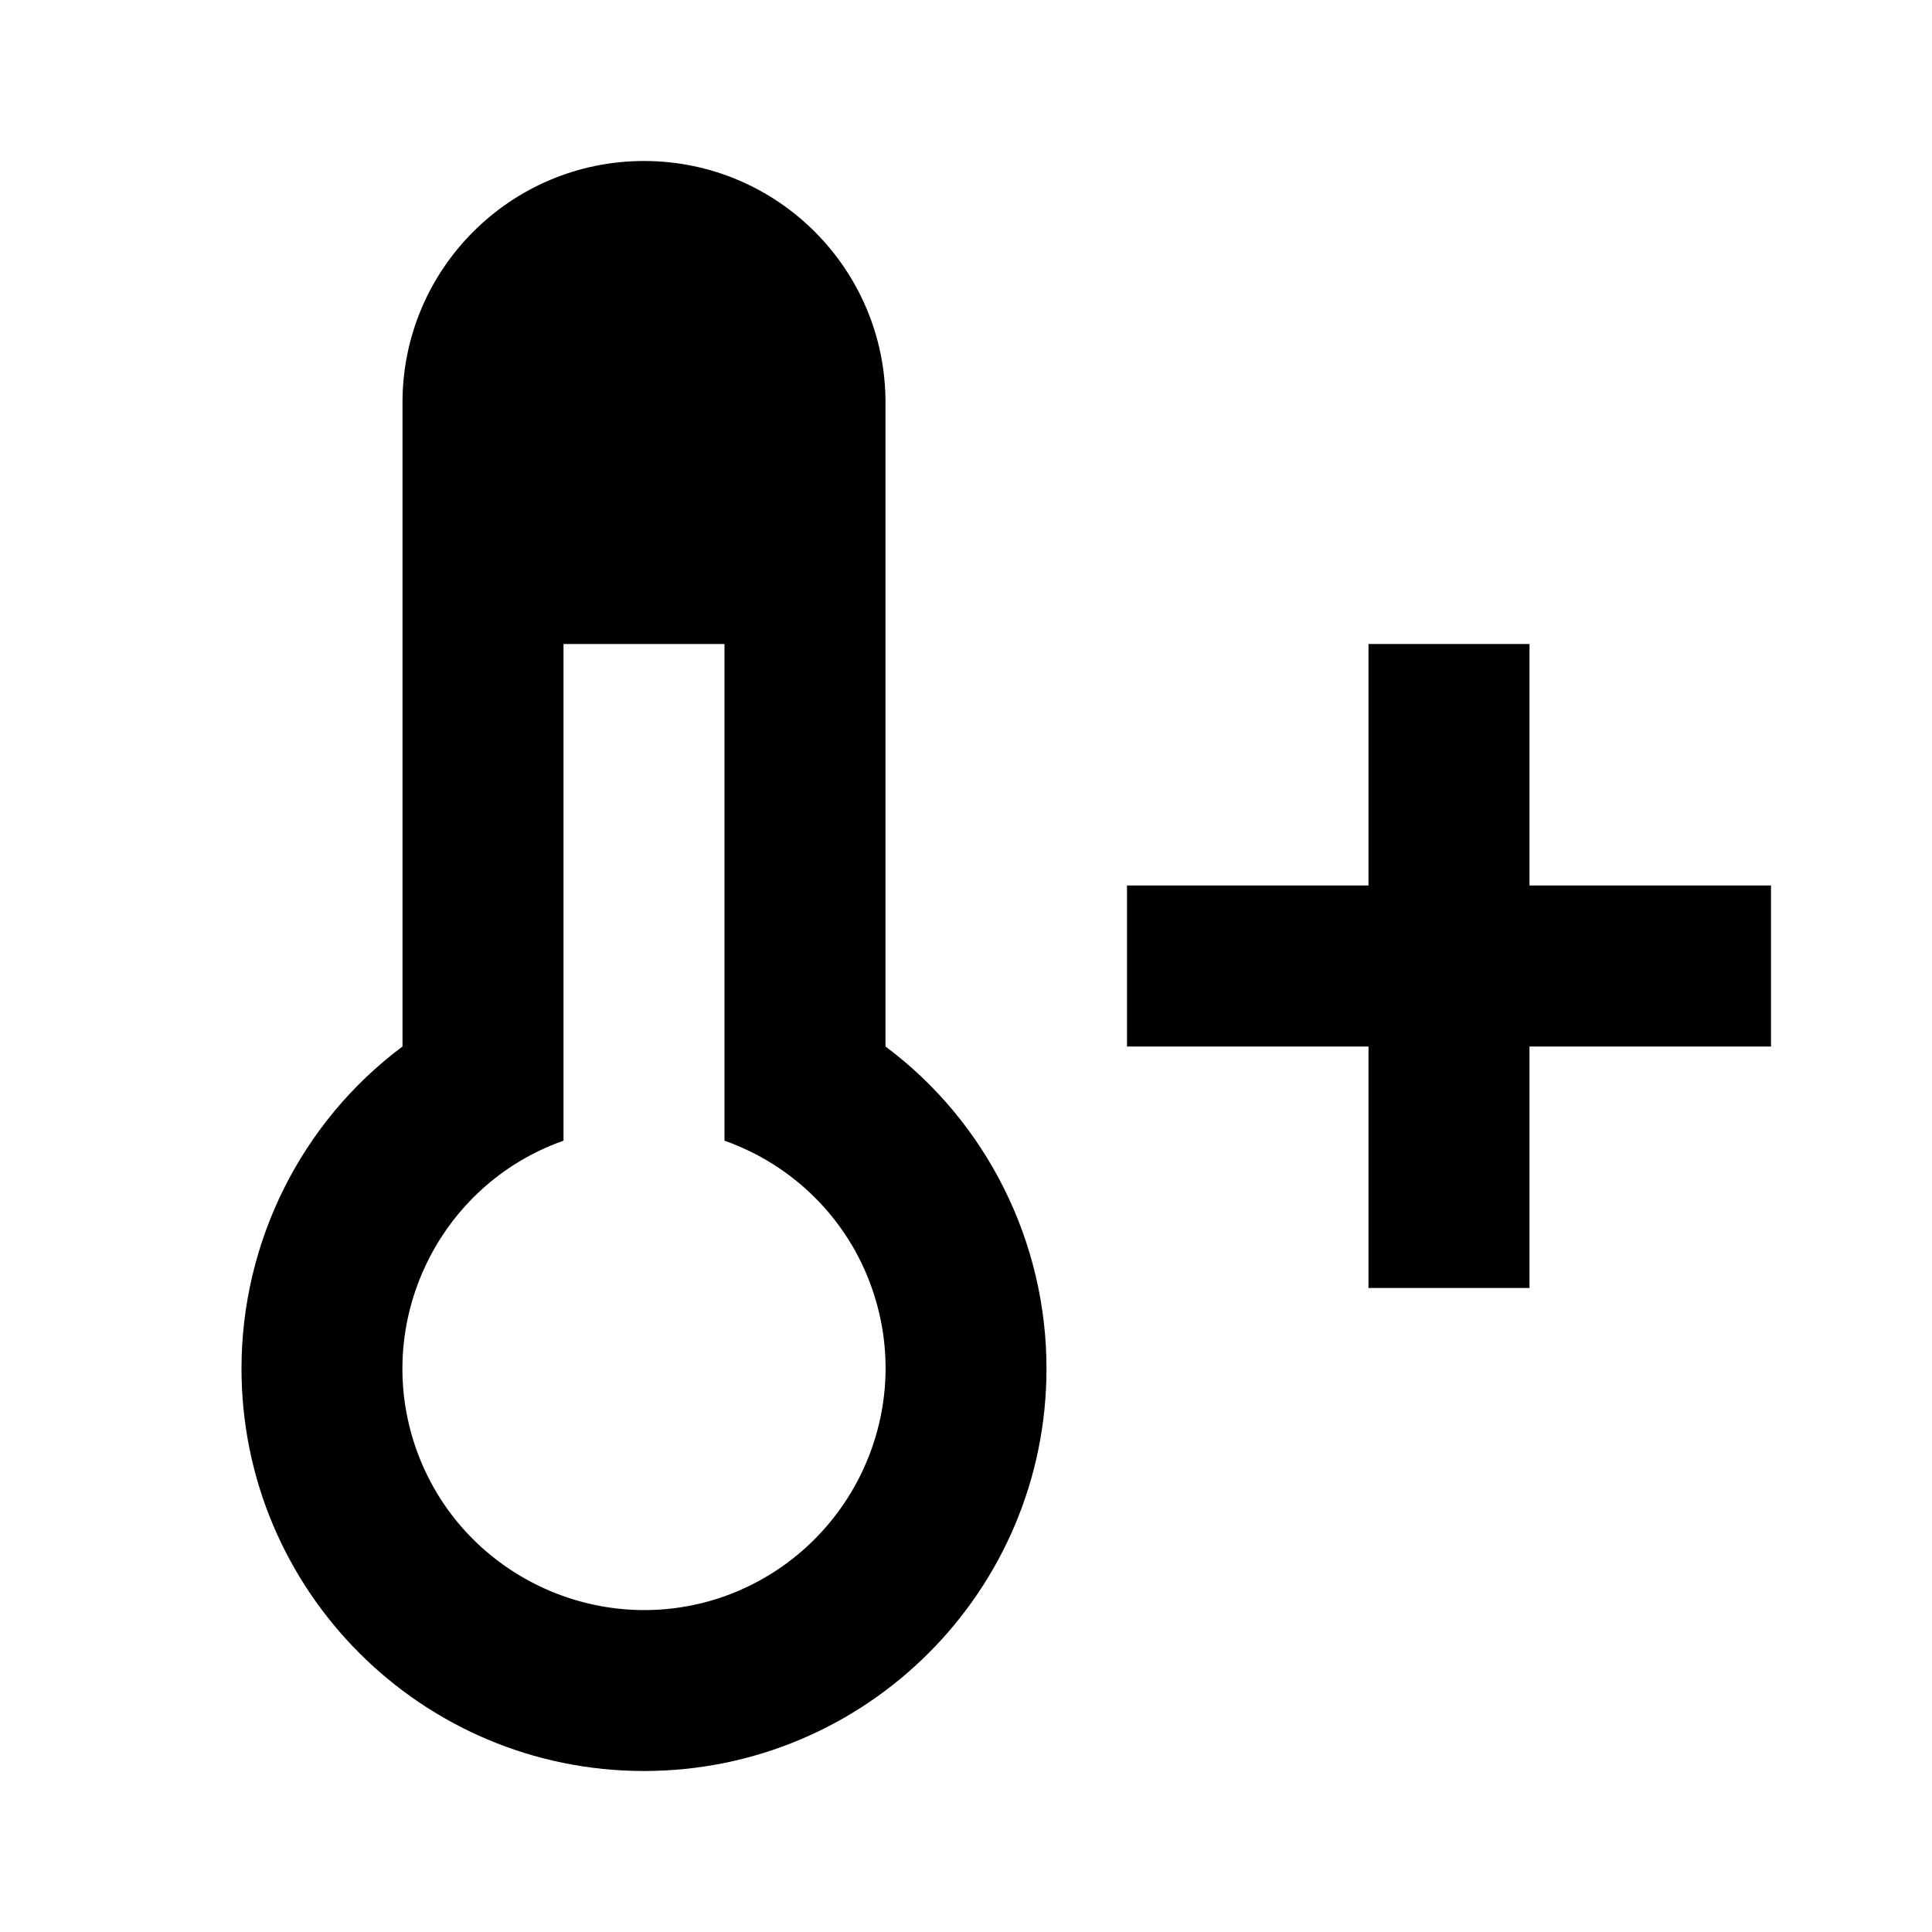
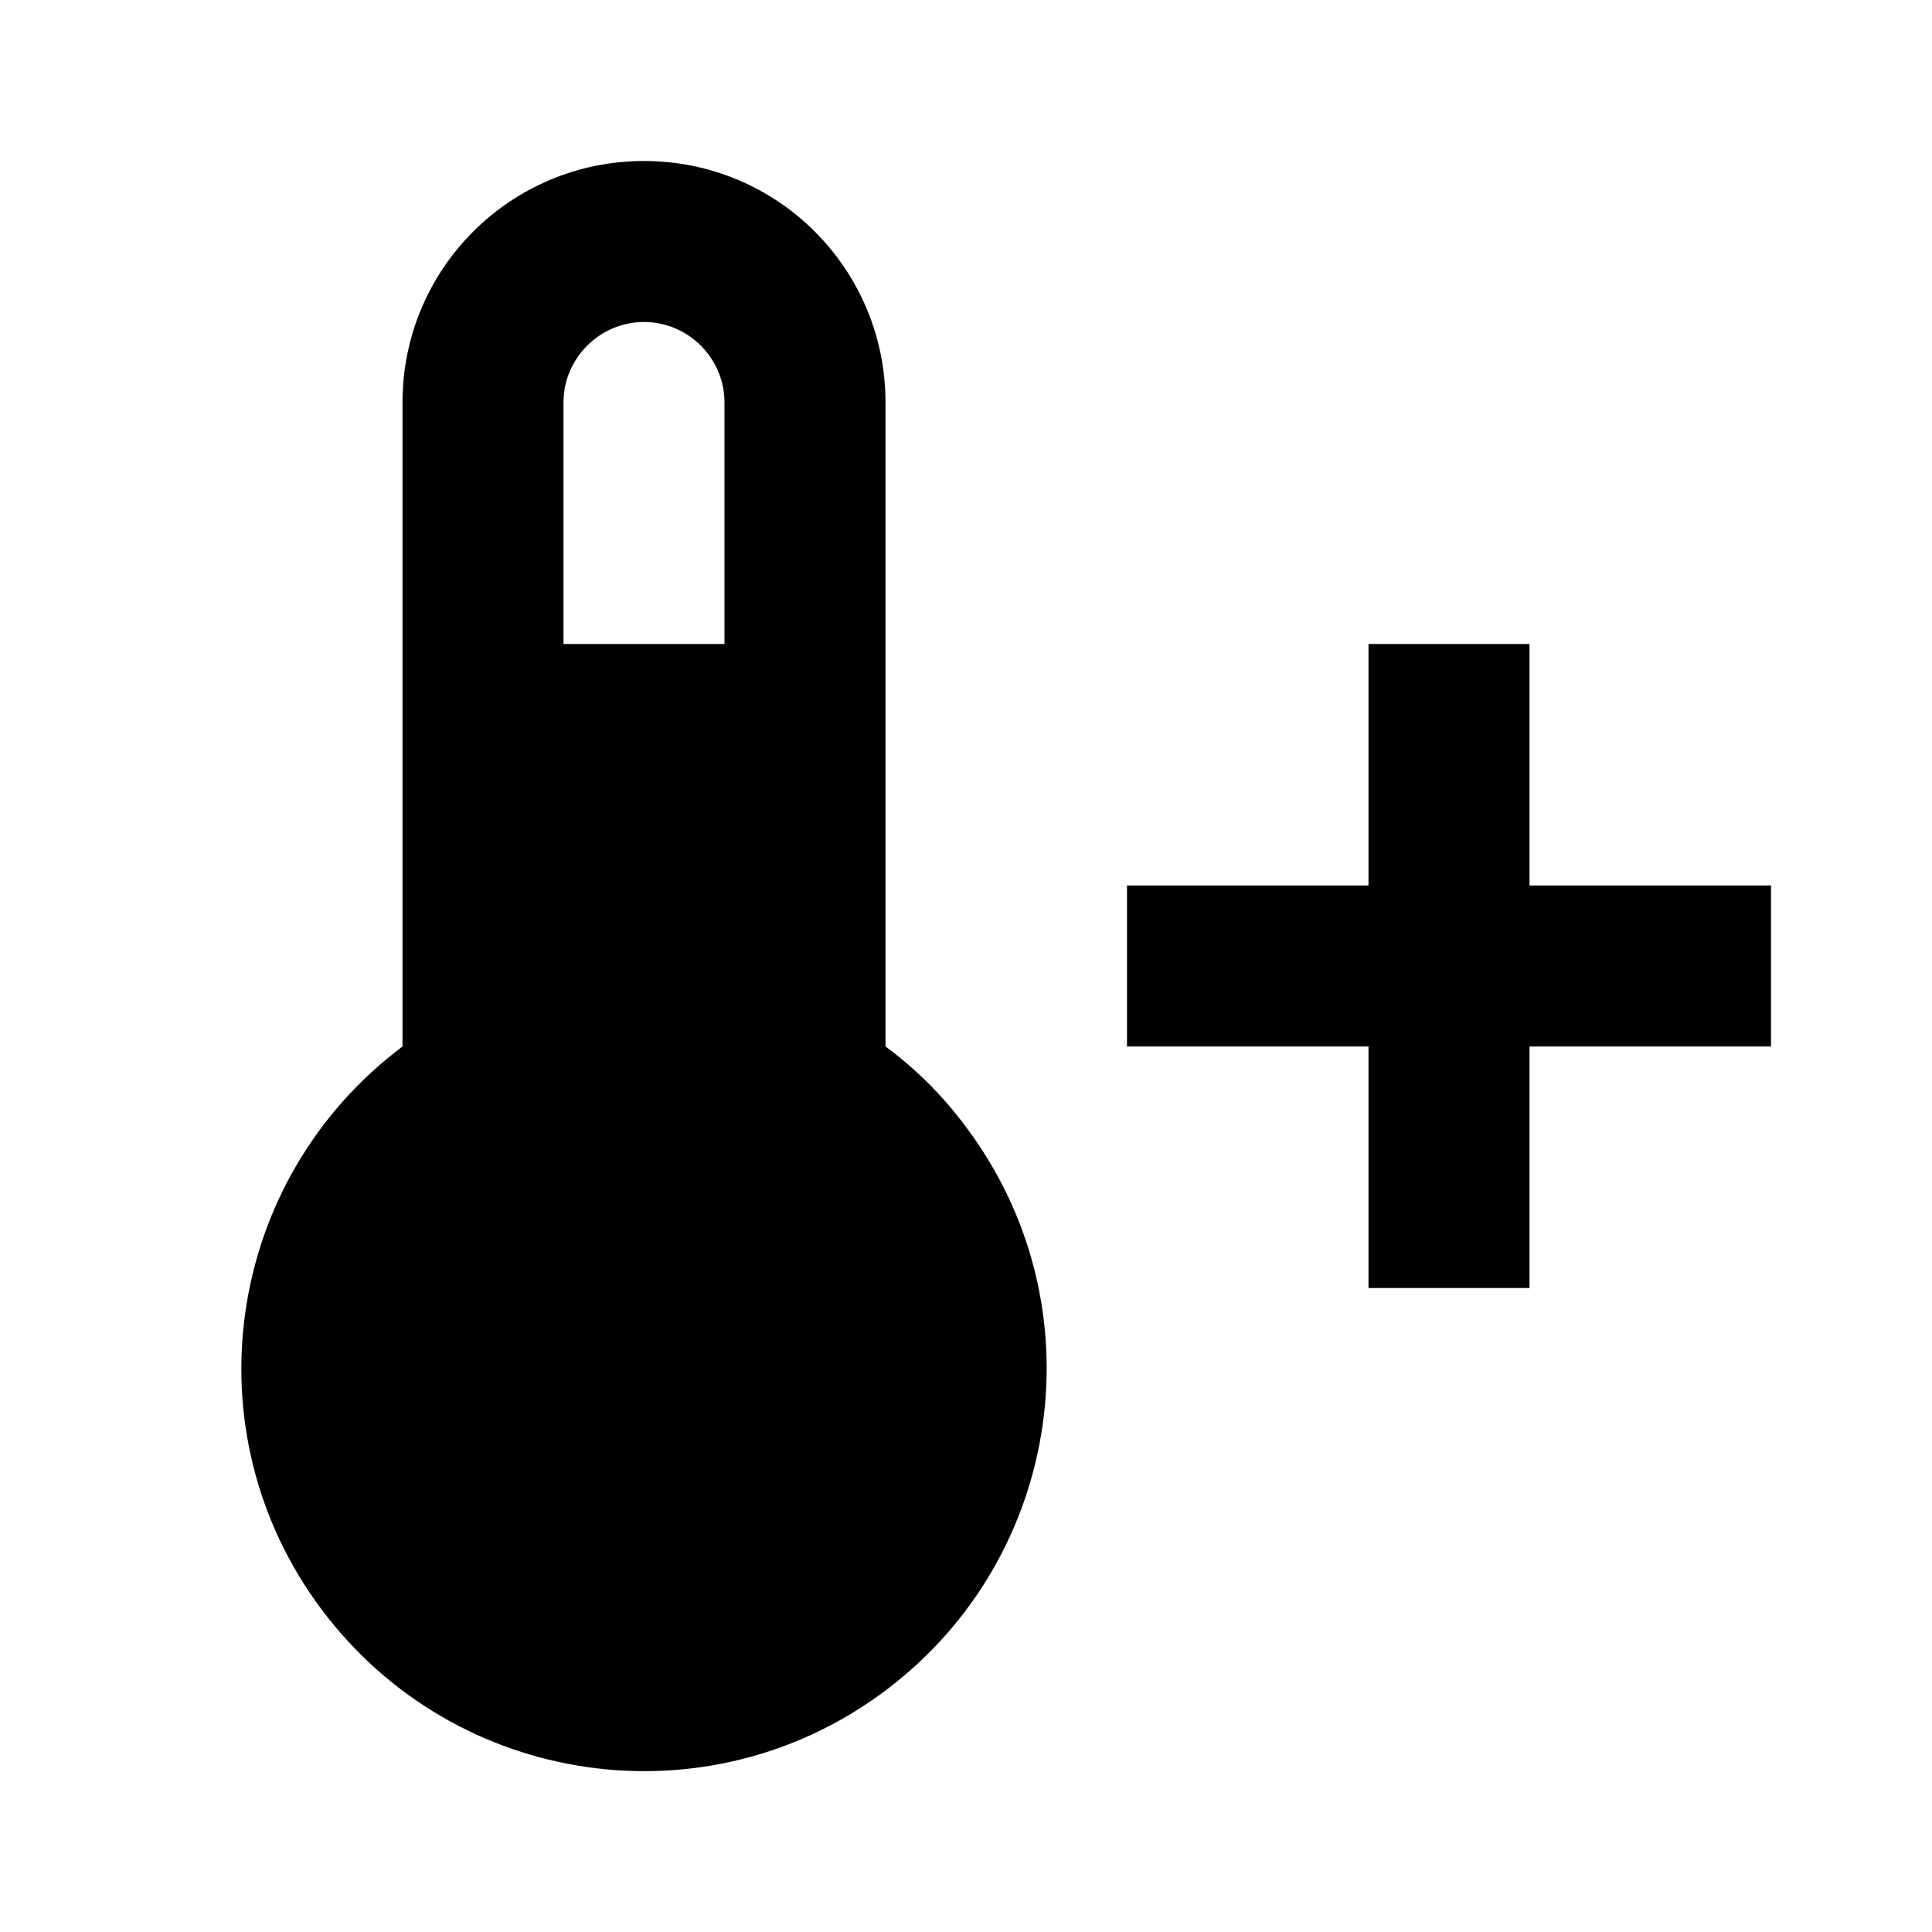
<svg xmlns="http://www.w3.org/2000/svg" version="1.1" id="mdi-thermometer-plus" width="24" height="24" viewBox="0 0 24 24">
-   <path d="M13,17A5,5 0 0,1 8,22A5,5 0 0,1 3,17C3,15.43 3.74,13.94 5,13V5A3,3 0 0,1 8,2A3,3 0 0,1 11,5V13C12.26,13.94 13,15.43 13,17M7,8V14.17C5.44,14.72 4.62,16.44 5.17,18C5.72,19.56 7.44,20.38 9,19.83C10.56,19.27 11.38,17.56 10.83,16C10.53,15.14 9.85,14.47 9,14.17V8H7M19,11V8H17V11H14V13H17V16H19V13H22V11" />
+   <path d="M19 11V8H17V11H14V13H17V16H19V13H22V11M11 13V5C11 3.34 9.66 2 8 2S5 3.34 5 5V13C2.79 14.66 2.34 17.79 4 20S8.79 22.66 11 21 13.66 16.21 12 14C11.72 13.62 11.38 13.28 11 13M8 4C8.55 4 9 4.45 9 5V8H7V5C7 4.45 7.45 4 8 4Z" />
</svg>
